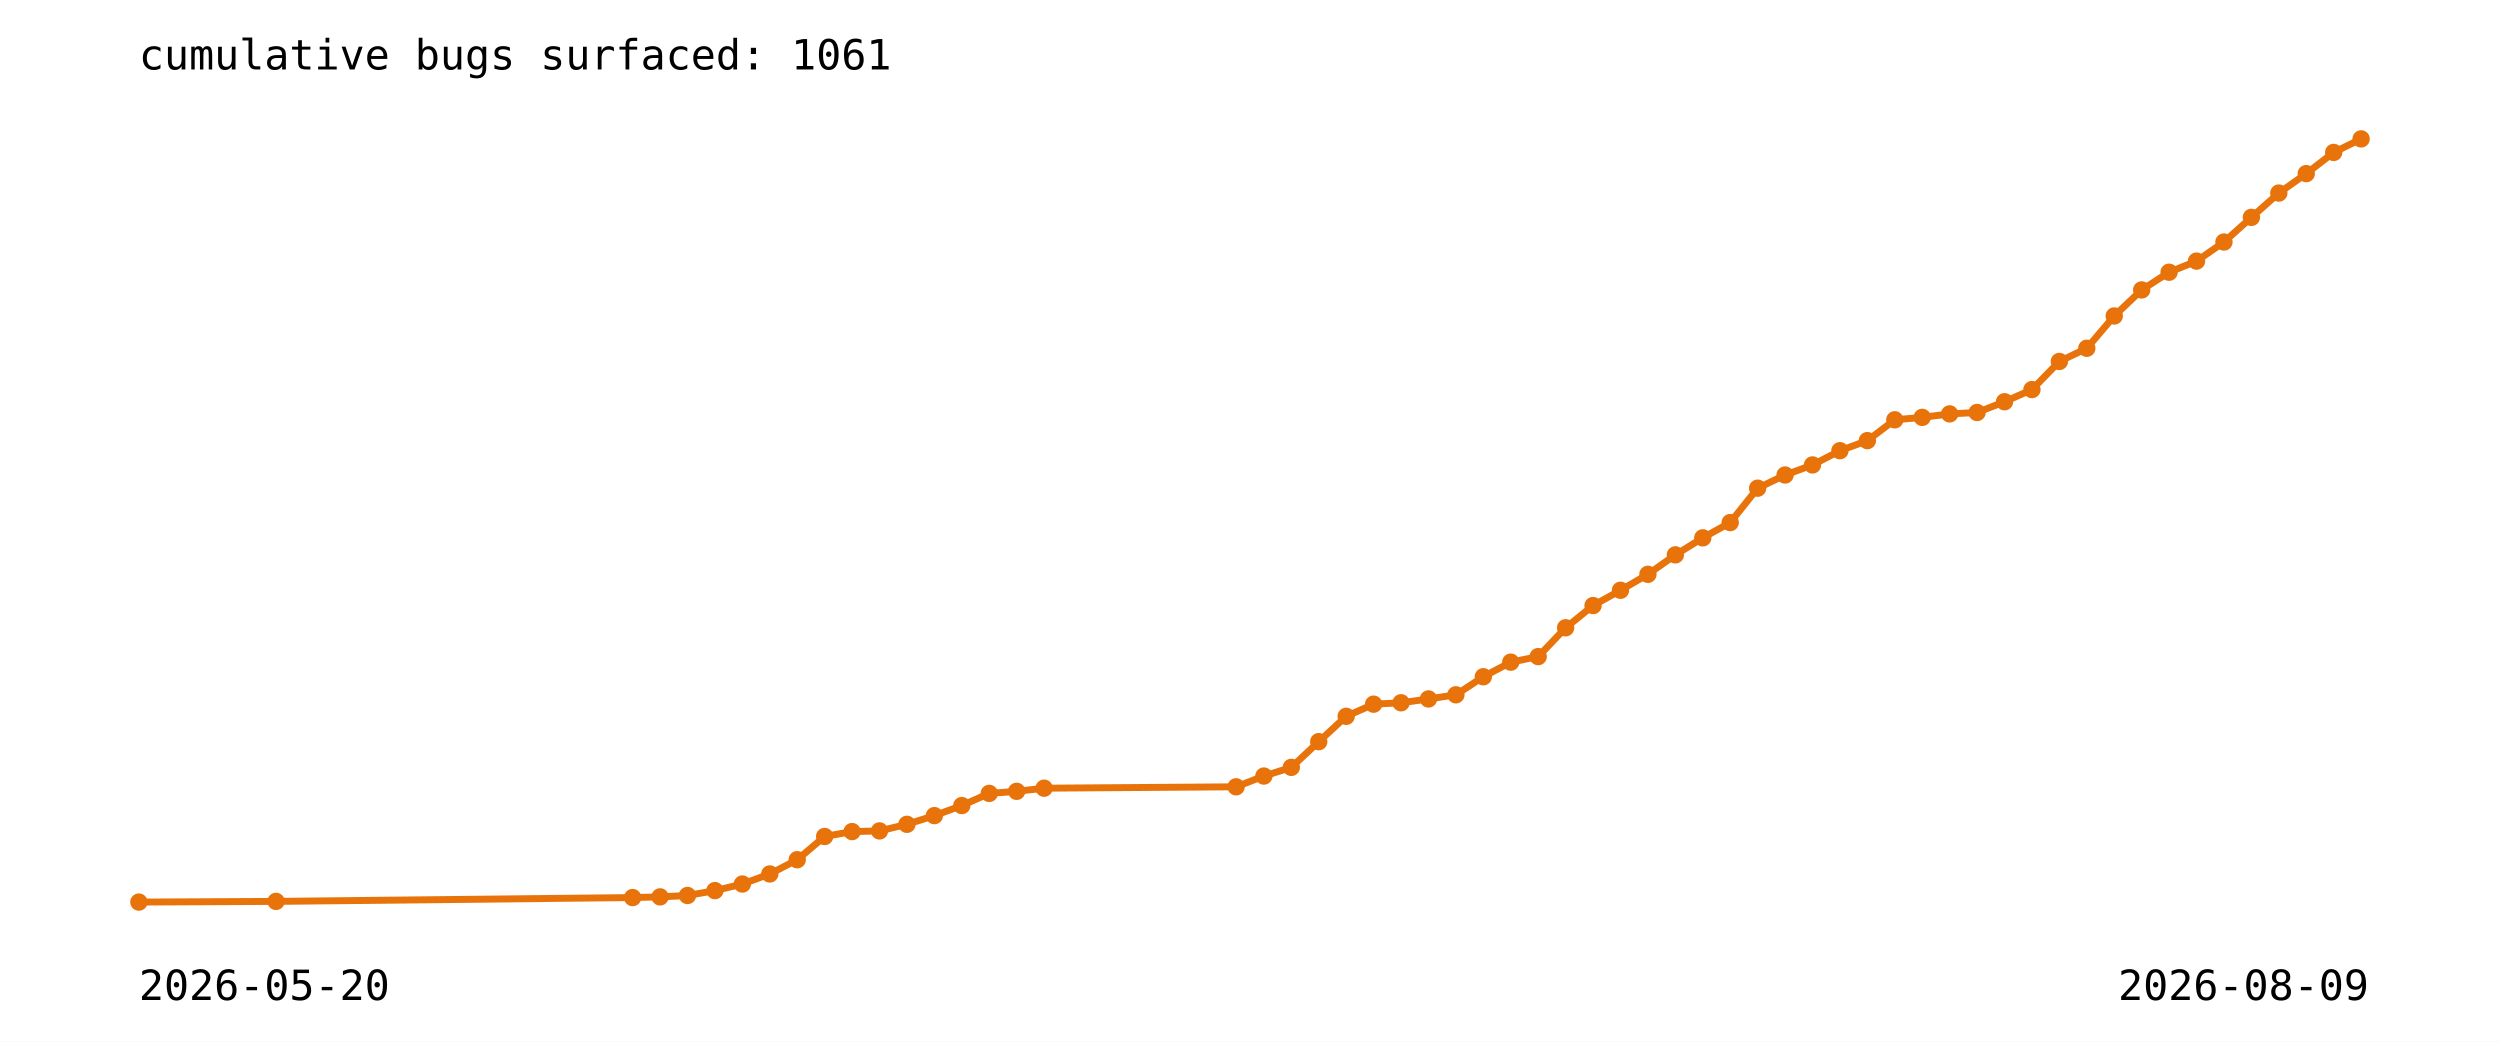
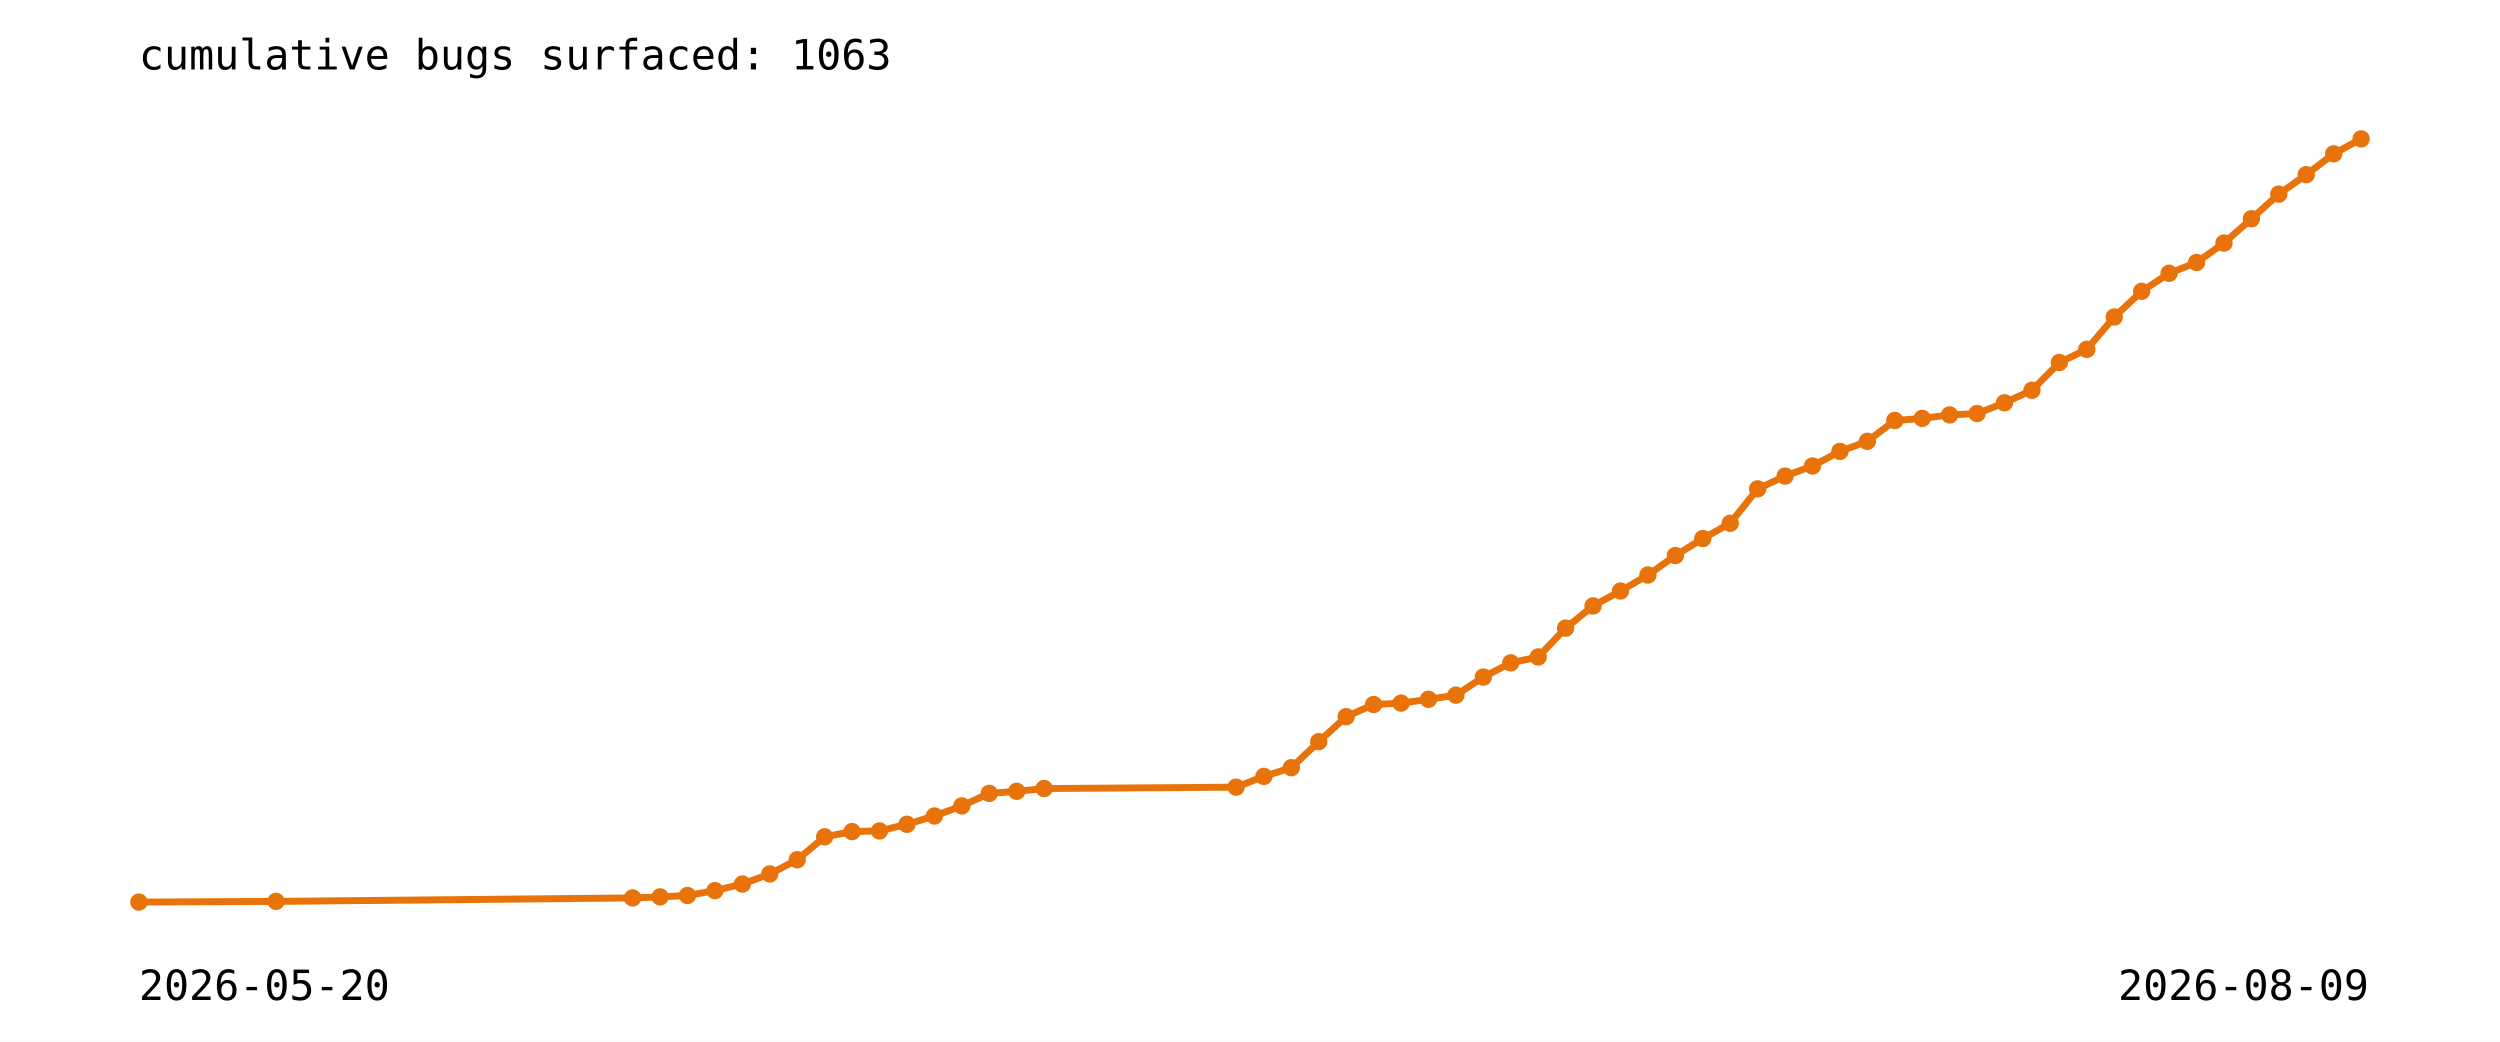
<svg xmlns="http://www.w3.org/2000/svg" width="720" height="300" font-family="monospace" font-size="12">
  <rect width="720" height="300" fill="white" />
-   <polyline fill="none" stroke="#e8730a" stroke-width="2" points="40.0,259.8 79.5,259.6 182.2,258.5 190.1,258.3 198.0,257.9 205.9,256.5 213.8,254.6 221.7,251.7 229.6,247.6 237.5,240.9 245.4,239.5 253.3,239.3 261.2,237.4 269.1,234.9 277.0,232.0 284.9,228.5 292.8,227.9 300.7,227.0 356.0,226.6 364.0,223.5 371.9,221.0 379.8,213.6 387.7,206.3 395.6,202.8 403.5,202.4 411.4,201.3 419.3,200.1 427.2,194.9 435.1,190.7 443.0,189.1 450.9,180.8 458.8,174.4 466.7,170.0 474.6,165.4 482.5,159.8 490.4,154.9 498.3,150.5 506.2,140.6 514.1,136.8 522.0,133.9 529.9,129.8 537.8,126.9 545.7,120.9 553.6,120.2 561.5,119.2 569.4,118.8 577.3,115.7 585.2,112.2 593.1,104.1 601.0,100.3 608.9,91.0 616.8,83.5 624.7,78.4 632.6,75.2 640.5,69.7 648.4,62.6 656.3,55.6 664.2,50.0 672.1,43.9 680.0,40.0" />
+   <polyline fill="none" stroke="#e8730a" stroke-width="2" points="40.0,259.8 79.5,259.6 182.2,258.6 190.1,258.3 198.0,257.9 205.9,256.5 213.8,254.6 221.7,251.7 229.6,247.6 237.5,241.0 245.4,239.5 253.3,239.3 261.2,237.4 269.1,235.0 277.0,232.1 284.9,228.5 292.8,227.9 300.7,227.1 356.0,226.7 364.0,223.6 371.9,221.1 379.8,213.6 387.7,206.4 395.6,202.9 403.5,202.5 411.4,201.4 419.3,200.2 427.2,195.0 435.1,190.9 443.0,189.2 450.9,180.9 458.8,174.5 466.7,170.2 474.6,165.6 482.5,160.0 490.4,155.1 498.3,150.7 506.2,140.8 514.1,137.1 522.0,134.2 529.9,130.0 537.8,127.1 545.7,121.1 553.6,120.5 561.5,119.5 569.4,119.1 577.3,116.0 585.2,112.4 593.1,104.4 601.0,100.6 608.9,91.3 616.8,83.9 624.7,78.7 632.6,75.6 640.5,70.0 648.4,63.0 656.3,55.9 664.2,50.3 672.1,44.3 680.0,40.0" />
  <circle cx="40.0" cy="259.8" r="2.5" fill="#e8730a" />
  <circle cx="79.5" cy="259.6" r="2.5" fill="#e8730a" />
-   <circle cx="182.2" cy="258.5" r="2.5" fill="#e8730a" />
+   <circle cx="182.2" cy="258.6" r="2.5" fill="#e8730a" />
  <circle cx="190.1" cy="258.3" r="2.5" fill="#e8730a" />
  <circle cx="198.0" cy="257.9" r="2.5" fill="#e8730a" />
  <circle cx="205.9" cy="256.5" r="2.5" fill="#e8730a" />
  <circle cx="213.8" cy="254.6" r="2.5" fill="#e8730a" />
  <circle cx="221.7" cy="251.7" r="2.5" fill="#e8730a" />
  <circle cx="229.6" cy="247.6" r="2.5" fill="#e8730a" />
-   <circle cx="237.5" cy="240.9" r="2.5" fill="#e8730a" />
+   <circle cx="237.5" cy="241.0" r="2.5" fill="#e8730a" />
  <circle cx="245.4" cy="239.5" r="2.5" fill="#e8730a" />
  <circle cx="253.3" cy="239.3" r="2.5" fill="#e8730a" />
  <circle cx="261.2" cy="237.4" r="2.5" fill="#e8730a" />
-   <circle cx="269.1" cy="234.9" r="2.5" fill="#e8730a" />
-   <circle cx="277.0" cy="232.0" r="2.5" fill="#e8730a" />
+   <circle cx="269.1" cy="235.0" r="2.5" fill="#e8730a" />
+   <circle cx="277.0" cy="232.1" r="2.5" fill="#e8730a" />
  <circle cx="284.9" cy="228.5" r="2.5" fill="#e8730a" />
  <circle cx="292.8" cy="227.9" r="2.5" fill="#e8730a" />
-   <circle cx="300.7" cy="227.0" r="2.5" fill="#e8730a" />
-   <circle cx="356.0" cy="226.6" r="2.5" fill="#e8730a" />
-   <circle cx="364.0" cy="223.5" r="2.5" fill="#e8730a" />
-   <circle cx="371.9" cy="221.0" r="2.5" fill="#e8730a" />
+   <circle cx="300.7" cy="227.1" r="2.5" fill="#e8730a" />
+   <circle cx="356.0" cy="226.7" r="2.5" fill="#e8730a" />
+   <circle cx="364.0" cy="223.6" r="2.5" fill="#e8730a" />
+   <circle cx="371.9" cy="221.1" r="2.5" fill="#e8730a" />
  <circle cx="379.8" cy="213.6" r="2.5" fill="#e8730a" />
-   <circle cx="387.7" cy="206.3" r="2.5" fill="#e8730a" />
-   <circle cx="395.6" cy="202.8" r="2.5" fill="#e8730a" />
-   <circle cx="403.5" cy="202.4" r="2.5" fill="#e8730a" />
-   <circle cx="411.4" cy="201.3" r="2.5" fill="#e8730a" />
-   <circle cx="419.3" cy="200.1" r="2.5" fill="#e8730a" />
-   <circle cx="427.2" cy="194.9" r="2.5" fill="#e8730a" />
-   <circle cx="435.1" cy="190.7" r="2.5" fill="#e8730a" />
-   <circle cx="443.0" cy="189.1" r="2.5" fill="#e8730a" />
-   <circle cx="450.9" cy="180.8" r="2.5" fill="#e8730a" />
-   <circle cx="458.8" cy="174.4" r="2.5" fill="#e8730a" />
-   <circle cx="466.7" cy="170.0" r="2.5" fill="#e8730a" />
-   <circle cx="474.6" cy="165.4" r="2.5" fill="#e8730a" />
-   <circle cx="482.5" cy="159.8" r="2.5" fill="#e8730a" />
-   <circle cx="490.4" cy="154.9" r="2.5" fill="#e8730a" />
-   <circle cx="498.3" cy="150.5" r="2.5" fill="#e8730a" />
-   <circle cx="506.2" cy="140.6" r="2.5" fill="#e8730a" />
-   <circle cx="514.1" cy="136.8" r="2.5" fill="#e8730a" />
-   <circle cx="522.0" cy="133.9" r="2.5" fill="#e8730a" />
-   <circle cx="529.9" cy="129.8" r="2.5" fill="#e8730a" />
-   <circle cx="537.8" cy="126.9" r="2.5" fill="#e8730a" />
-   <circle cx="545.7" cy="120.9" r="2.5" fill="#e8730a" />
-   <circle cx="553.6" cy="120.2" r="2.5" fill="#e8730a" />
-   <circle cx="561.5" cy="119.2" r="2.5" fill="#e8730a" />
-   <circle cx="569.4" cy="118.8" r="2.5" fill="#e8730a" />
-   <circle cx="577.3" cy="115.7" r="2.5" fill="#e8730a" />
-   <circle cx="585.2" cy="112.2" r="2.5" fill="#e8730a" />
-   <circle cx="593.1" cy="104.1" r="2.5" fill="#e8730a" />
-   <circle cx="601.0" cy="100.3" r="2.5" fill="#e8730a" />
-   <circle cx="608.9" cy="91.0" r="2.5" fill="#e8730a" />
-   <circle cx="616.8" cy="83.5" r="2.5" fill="#e8730a" />
-   <circle cx="624.7" cy="78.4" r="2.5" fill="#e8730a" />
-   <circle cx="632.6" cy="75.2" r="2.5" fill="#e8730a" />
-   <circle cx="640.5" cy="69.7" r="2.5" fill="#e8730a" />
-   <circle cx="648.4" cy="62.6" r="2.5" fill="#e8730a" />
-   <circle cx="656.3" cy="55.6" r="2.5" fill="#e8730a" />
-   <circle cx="664.2" cy="50.0" r="2.5" fill="#e8730a" />
-   <circle cx="672.1" cy="43.9" r="2.5" fill="#e8730a" />
+   <circle cx="387.7" cy="206.4" r="2.5" fill="#e8730a" />
+   <circle cx="395.6" cy="202.9" r="2.5" fill="#e8730a" />
+   <circle cx="403.5" cy="202.5" r="2.5" fill="#e8730a" />
+   <circle cx="411.4" cy="201.4" r="2.5" fill="#e8730a" />
+   <circle cx="419.3" cy="200.2" r="2.5" fill="#e8730a" />
+   <circle cx="427.2" cy="195.0" r="2.5" fill="#e8730a" />
+   <circle cx="435.1" cy="190.9" r="2.5" fill="#e8730a" />
+   <circle cx="443.0" cy="189.2" r="2.5" fill="#e8730a" />
+   <circle cx="450.9" cy="180.9" r="2.5" fill="#e8730a" />
+   <circle cx="458.8" cy="174.5" r="2.5" fill="#e8730a" />
+   <circle cx="466.7" cy="170.2" r="2.5" fill="#e8730a" />
+   <circle cx="474.6" cy="165.6" r="2.5" fill="#e8730a" />
+   <circle cx="482.5" cy="160.0" r="2.5" fill="#e8730a" />
+   <circle cx="490.4" cy="155.1" r="2.5" fill="#e8730a" />
+   <circle cx="498.3" cy="150.7" r="2.5" fill="#e8730a" />
+   <circle cx="506.2" cy="140.8" r="2.5" fill="#e8730a" />
+   <circle cx="514.1" cy="137.1" r="2.5" fill="#e8730a" />
+   <circle cx="522.0" cy="134.2" r="2.5" fill="#e8730a" />
+   <circle cx="529.9" cy="130.0" r="2.5" fill="#e8730a" />
+   <circle cx="537.8" cy="127.1" r="2.5" fill="#e8730a" />
+   <circle cx="545.7" cy="121.1" r="2.5" fill="#e8730a" />
+   <circle cx="553.6" cy="120.5" r="2.5" fill="#e8730a" />
+   <circle cx="561.5" cy="119.5" r="2.5" fill="#e8730a" />
+   <circle cx="569.4" cy="119.1" r="2.5" fill="#e8730a" />
+   <circle cx="577.3" cy="116.0" r="2.5" fill="#e8730a" />
+   <circle cx="585.2" cy="112.4" r="2.5" fill="#e8730a" />
+   <circle cx="593.1" cy="104.4" r="2.5" fill="#e8730a" />
+   <circle cx="601.0" cy="100.6" r="2.5" fill="#e8730a" />
+   <circle cx="608.9" cy="91.3" r="2.5" fill="#e8730a" />
+   <circle cx="616.8" cy="83.9" r="2.5" fill="#e8730a" />
+   <circle cx="624.7" cy="78.7" r="2.5" fill="#e8730a" />
+   <circle cx="632.6" cy="75.6" r="2.5" fill="#e8730a" />
+   <circle cx="640.5" cy="70.0" r="2.5" fill="#e8730a" />
+   <circle cx="648.4" cy="63.0" r="2.5" fill="#e8730a" />
+   <circle cx="656.3" cy="55.9" r="2.5" fill="#e8730a" />
+   <circle cx="664.2" cy="50.3" r="2.5" fill="#e8730a" />
+   <circle cx="672.1" cy="44.3" r="2.5" fill="#e8730a" />
  <circle cx="680.0" cy="40.0" r="2.5" fill="#e8730a" />
  <text x="40" y="288">2026-05-20</text>
  <text x="610" y="288">2026-08-09</text>
-   <text x="40" y="20">cumulative bugs surfaced: 1061</text>
+   <text x="40" y="20">cumulative bugs surfaced: 1063</text>
</svg>
